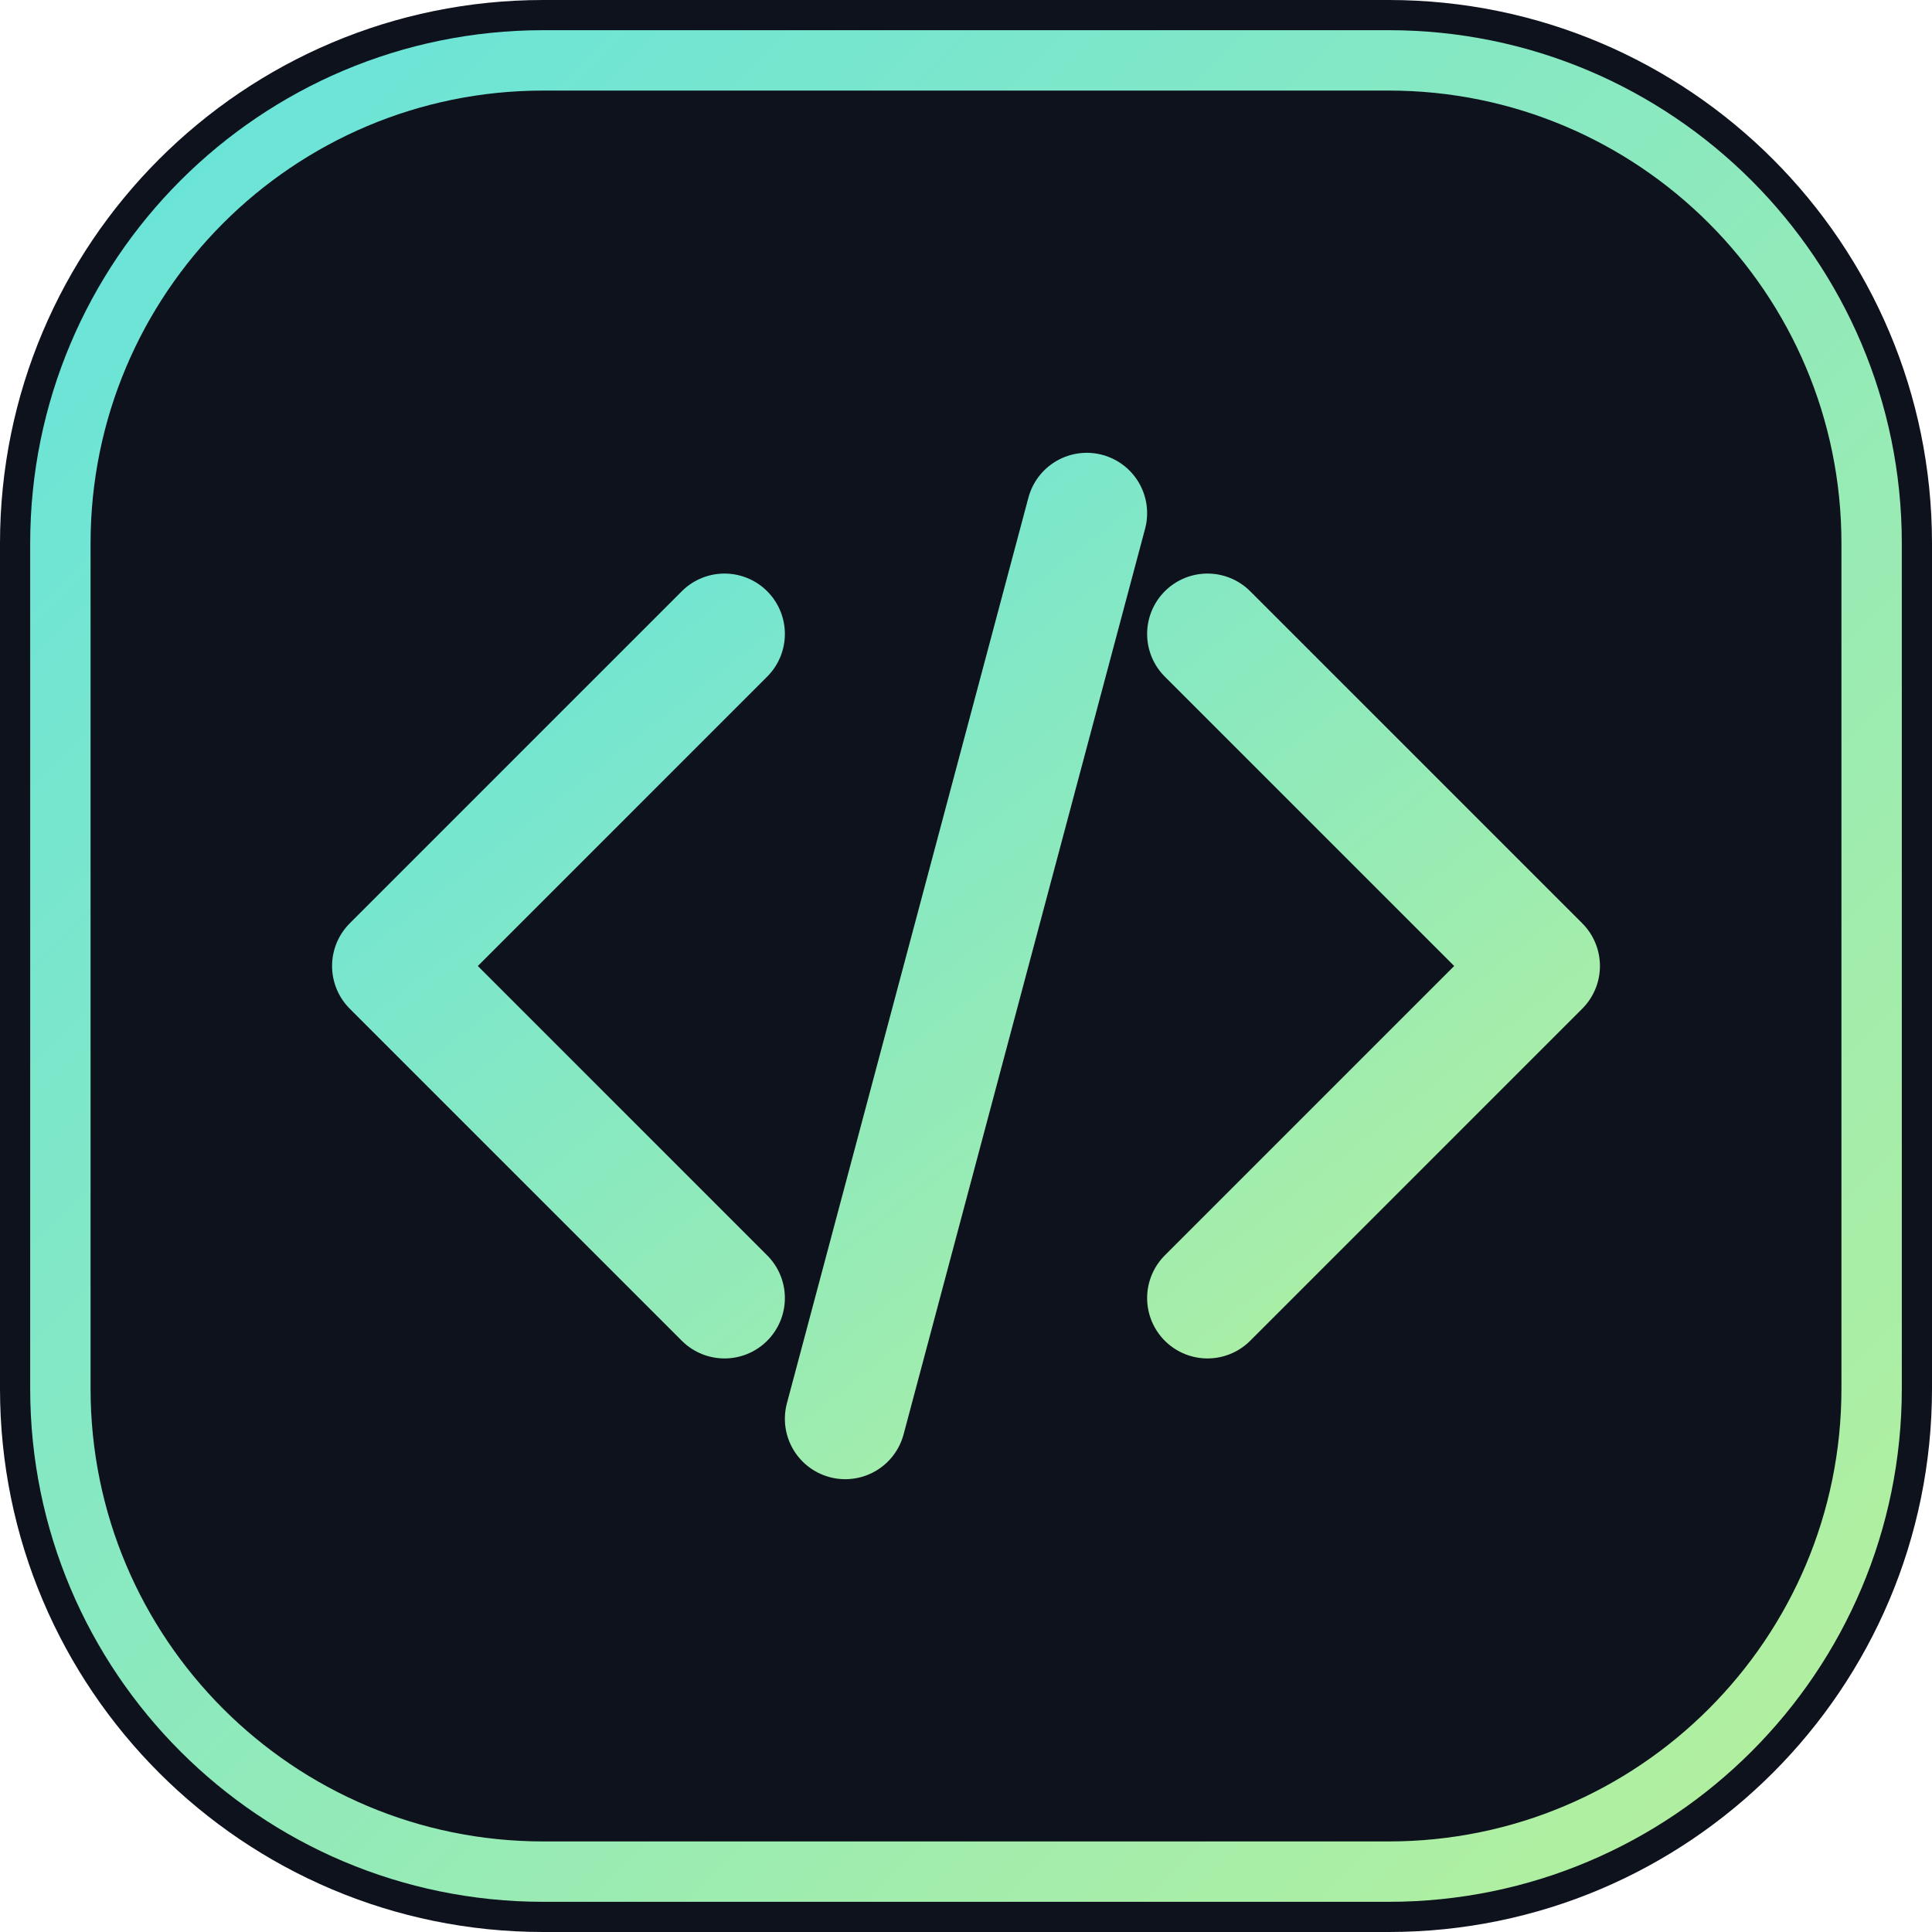
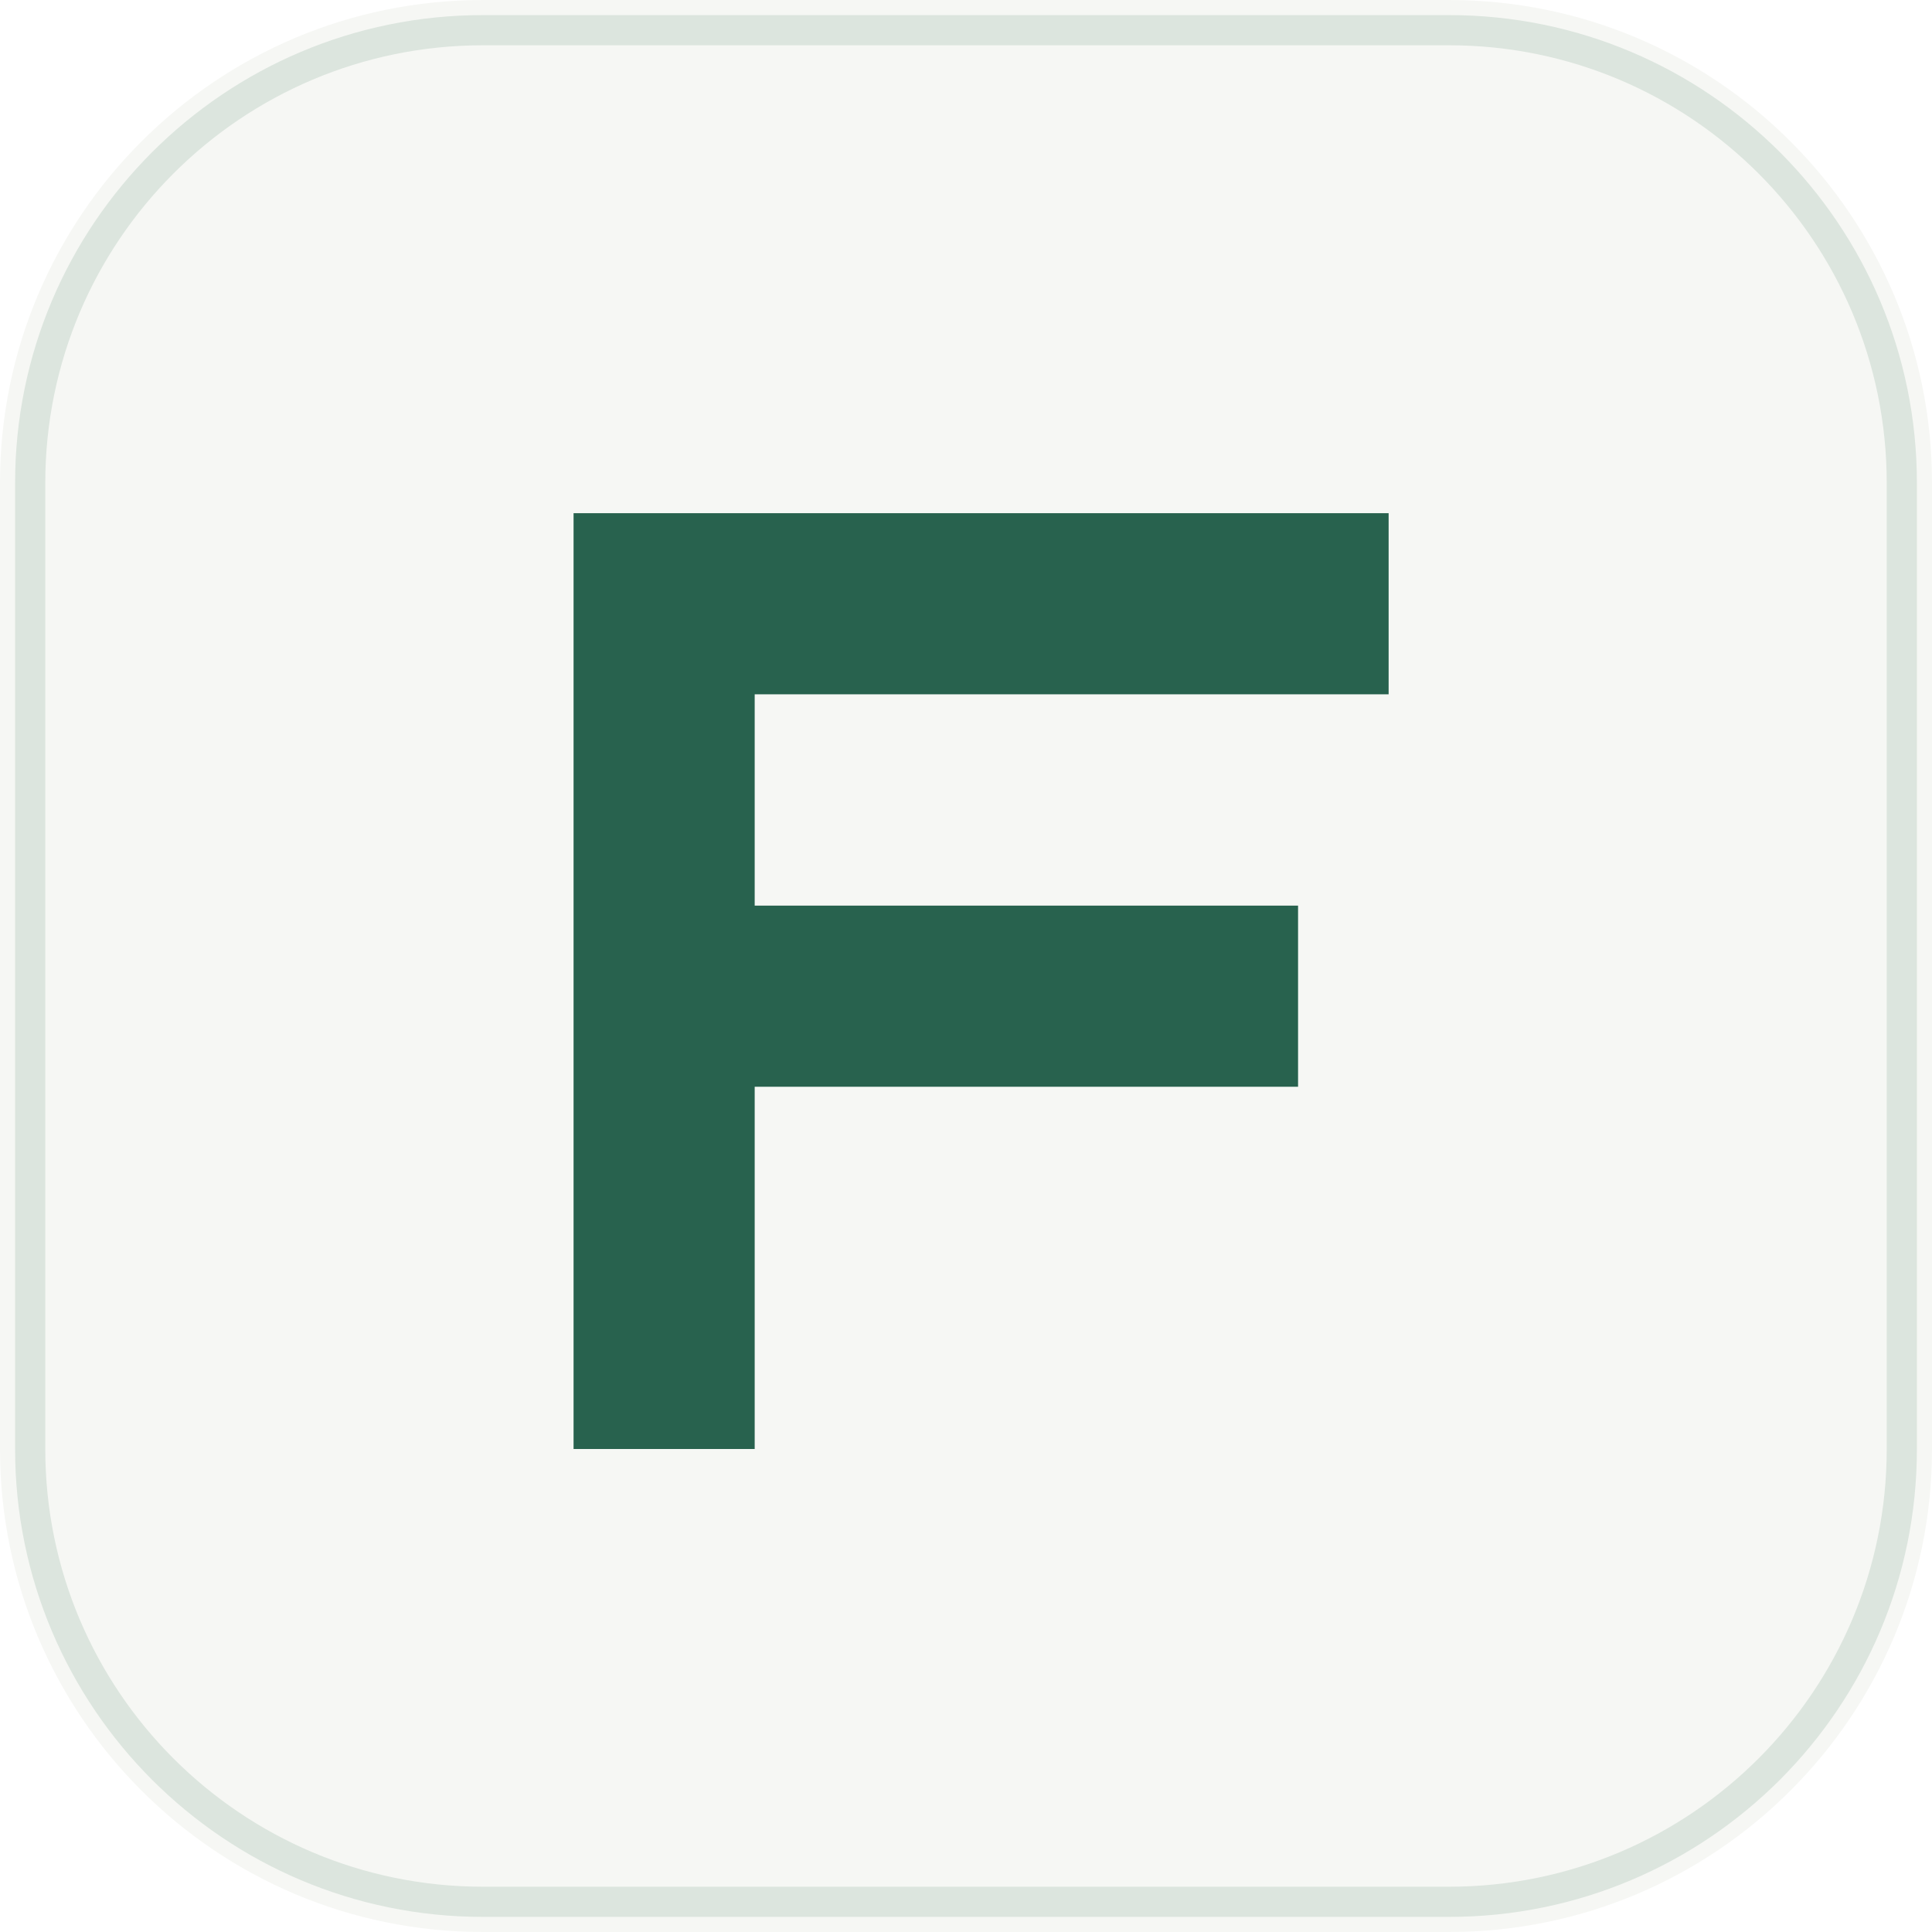
<svg xmlns="http://www.w3.org/2000/svg" viewBox="0 0 64 64">
-   <defs>
-     <linearGradient id="g" x1="0" y1="0" x2="1" y2="1">
-       <stop stop-color="#66e3dc" />
-       <stop offset="1" stop-color="#b6f09c" />
-     </linearGradient>
-   </defs>
-   <rect width="64" height="64" rx="18" fill="#0d121d" />
-   <rect x="2" y="2" width="60" height="60" rx="16" fill="none" stroke="url(#g)" stroke-width="2" />
-   <path d="M24 21 13 32l11 11M40 21l11 11-11 11M36 17l-8 30" fill="none" stroke="url(#g)" stroke-linecap="round" stroke-linejoin="round" stroke-width="4" />
+   <rect width="64" height="64" rx="16" fill="#f6f7f4" />
+   <rect x="1" y="1" width="62" height="62" rx="15" fill="none" stroke="#dce5de" />
+   <path d="M19 17h27v6H25v7h18v6H25v12h-6z" fill="#28624e" />
</svg>
